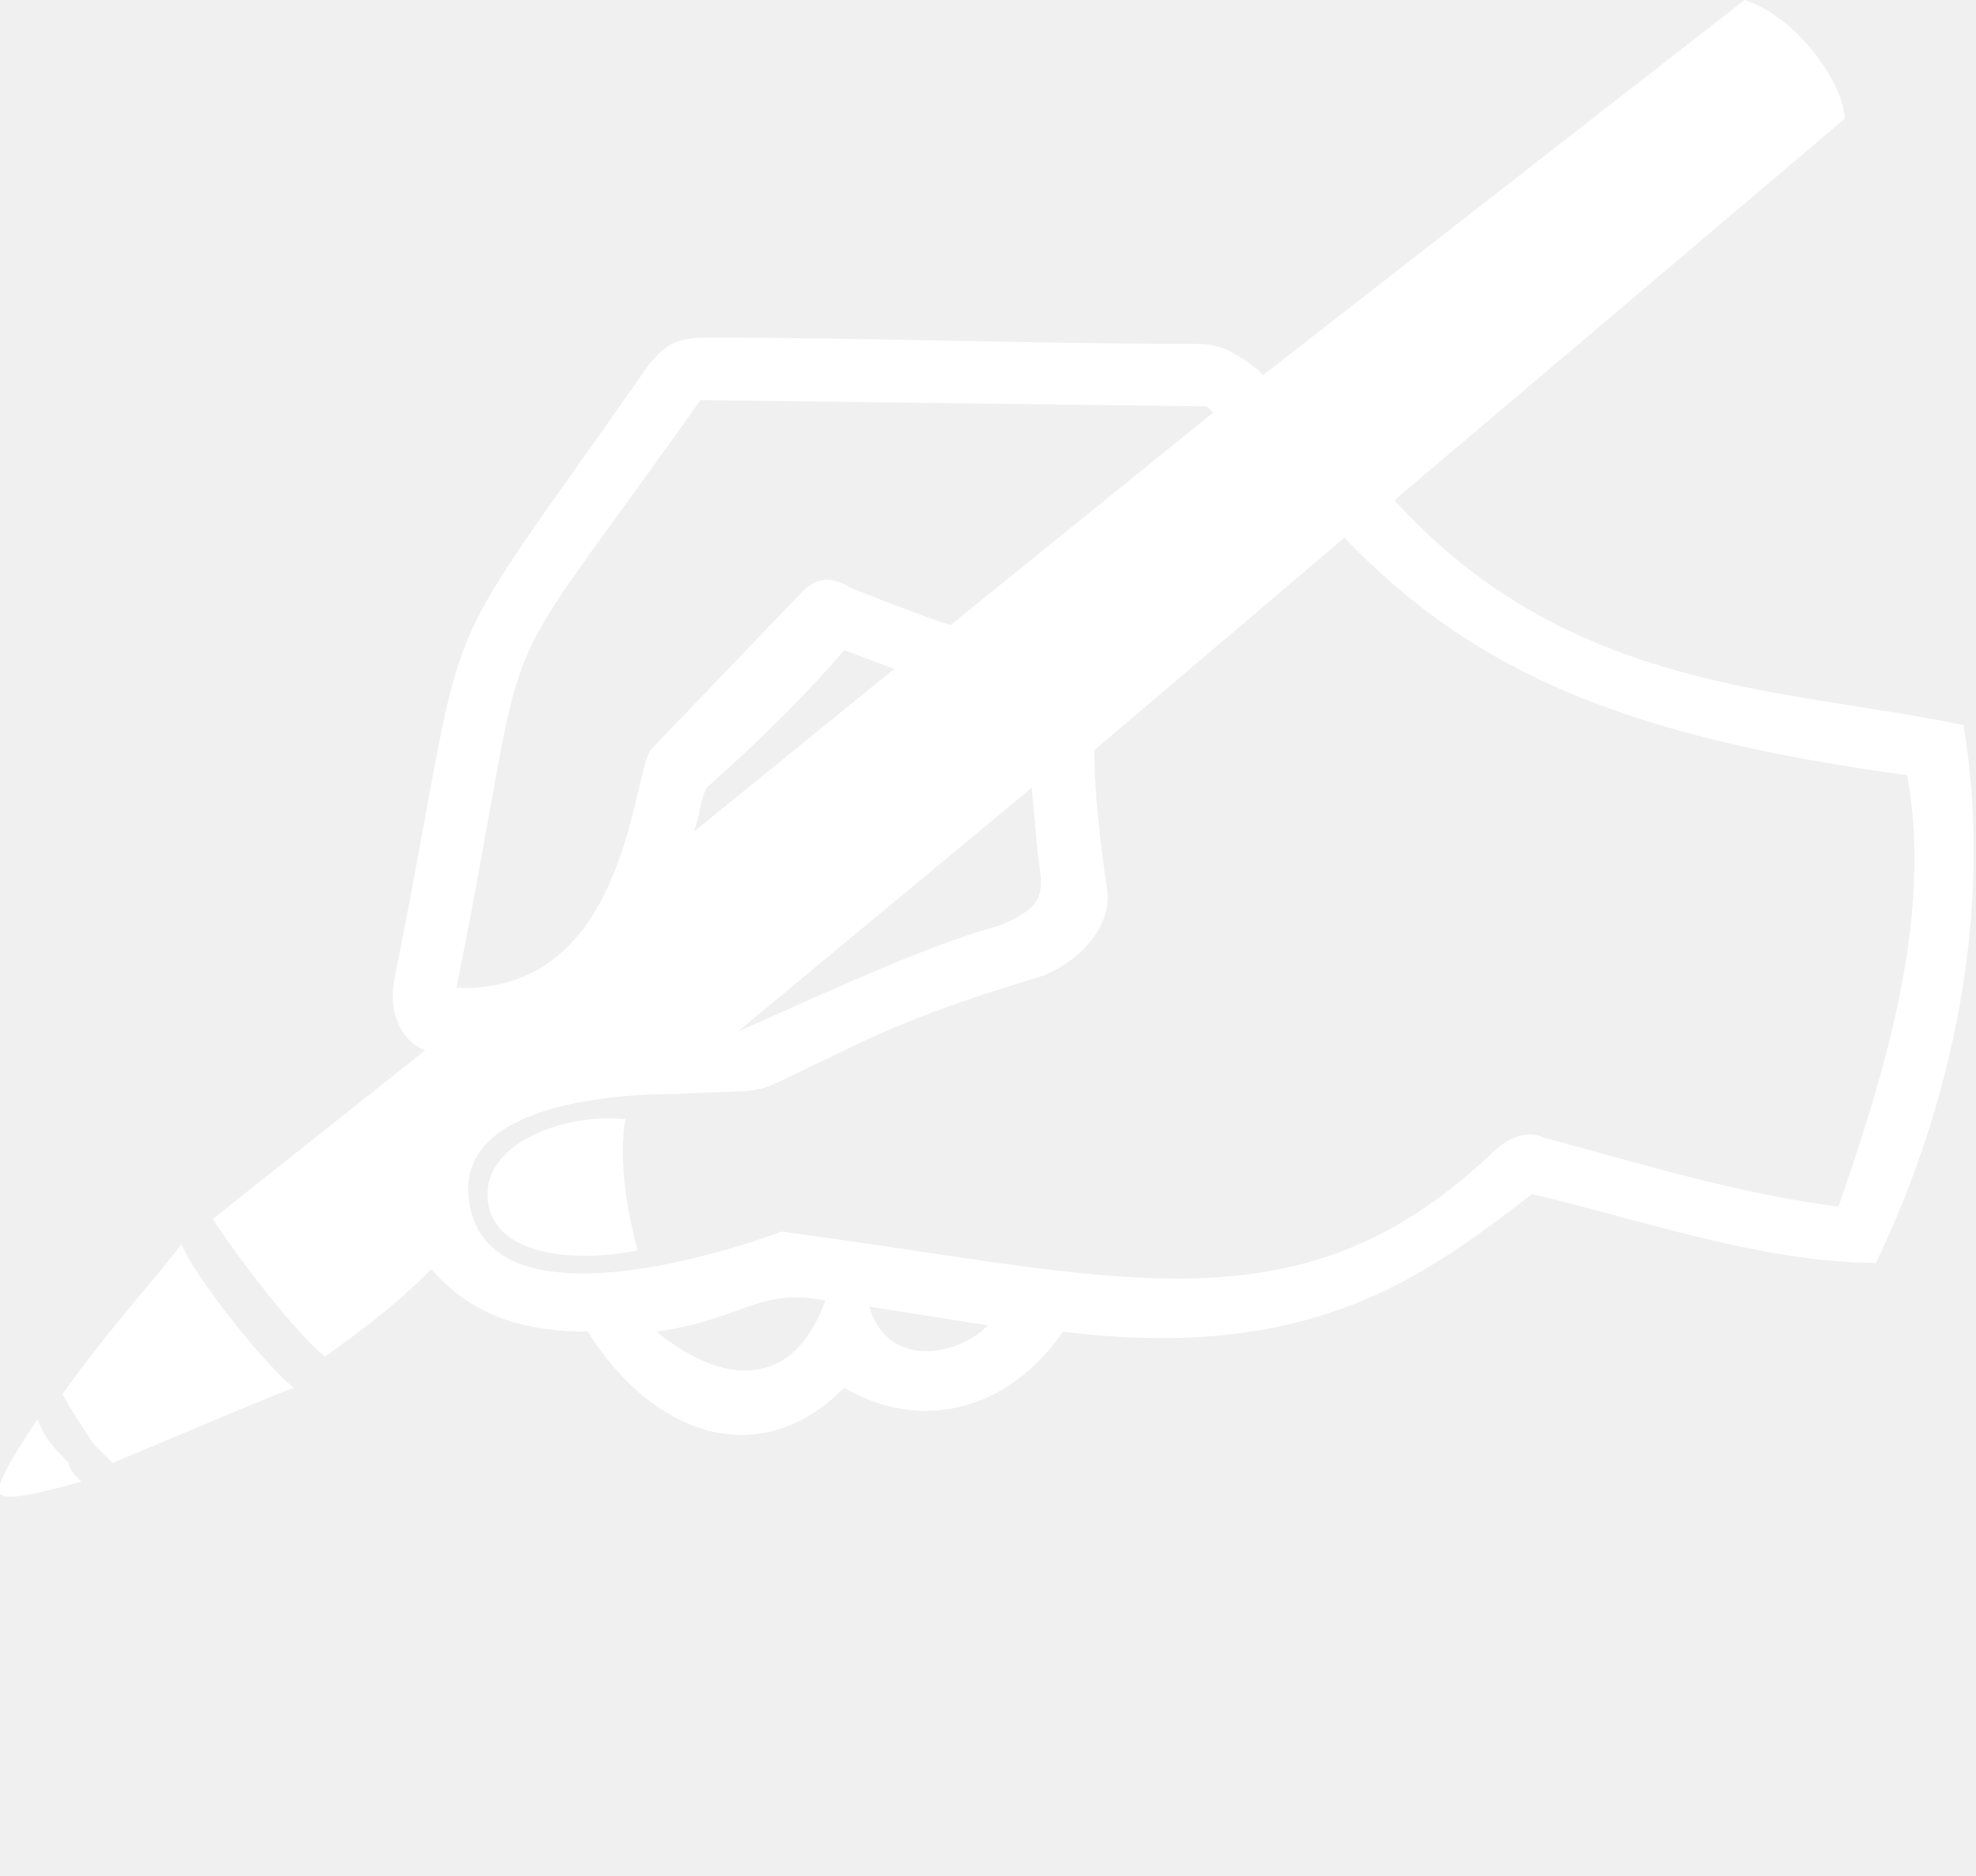
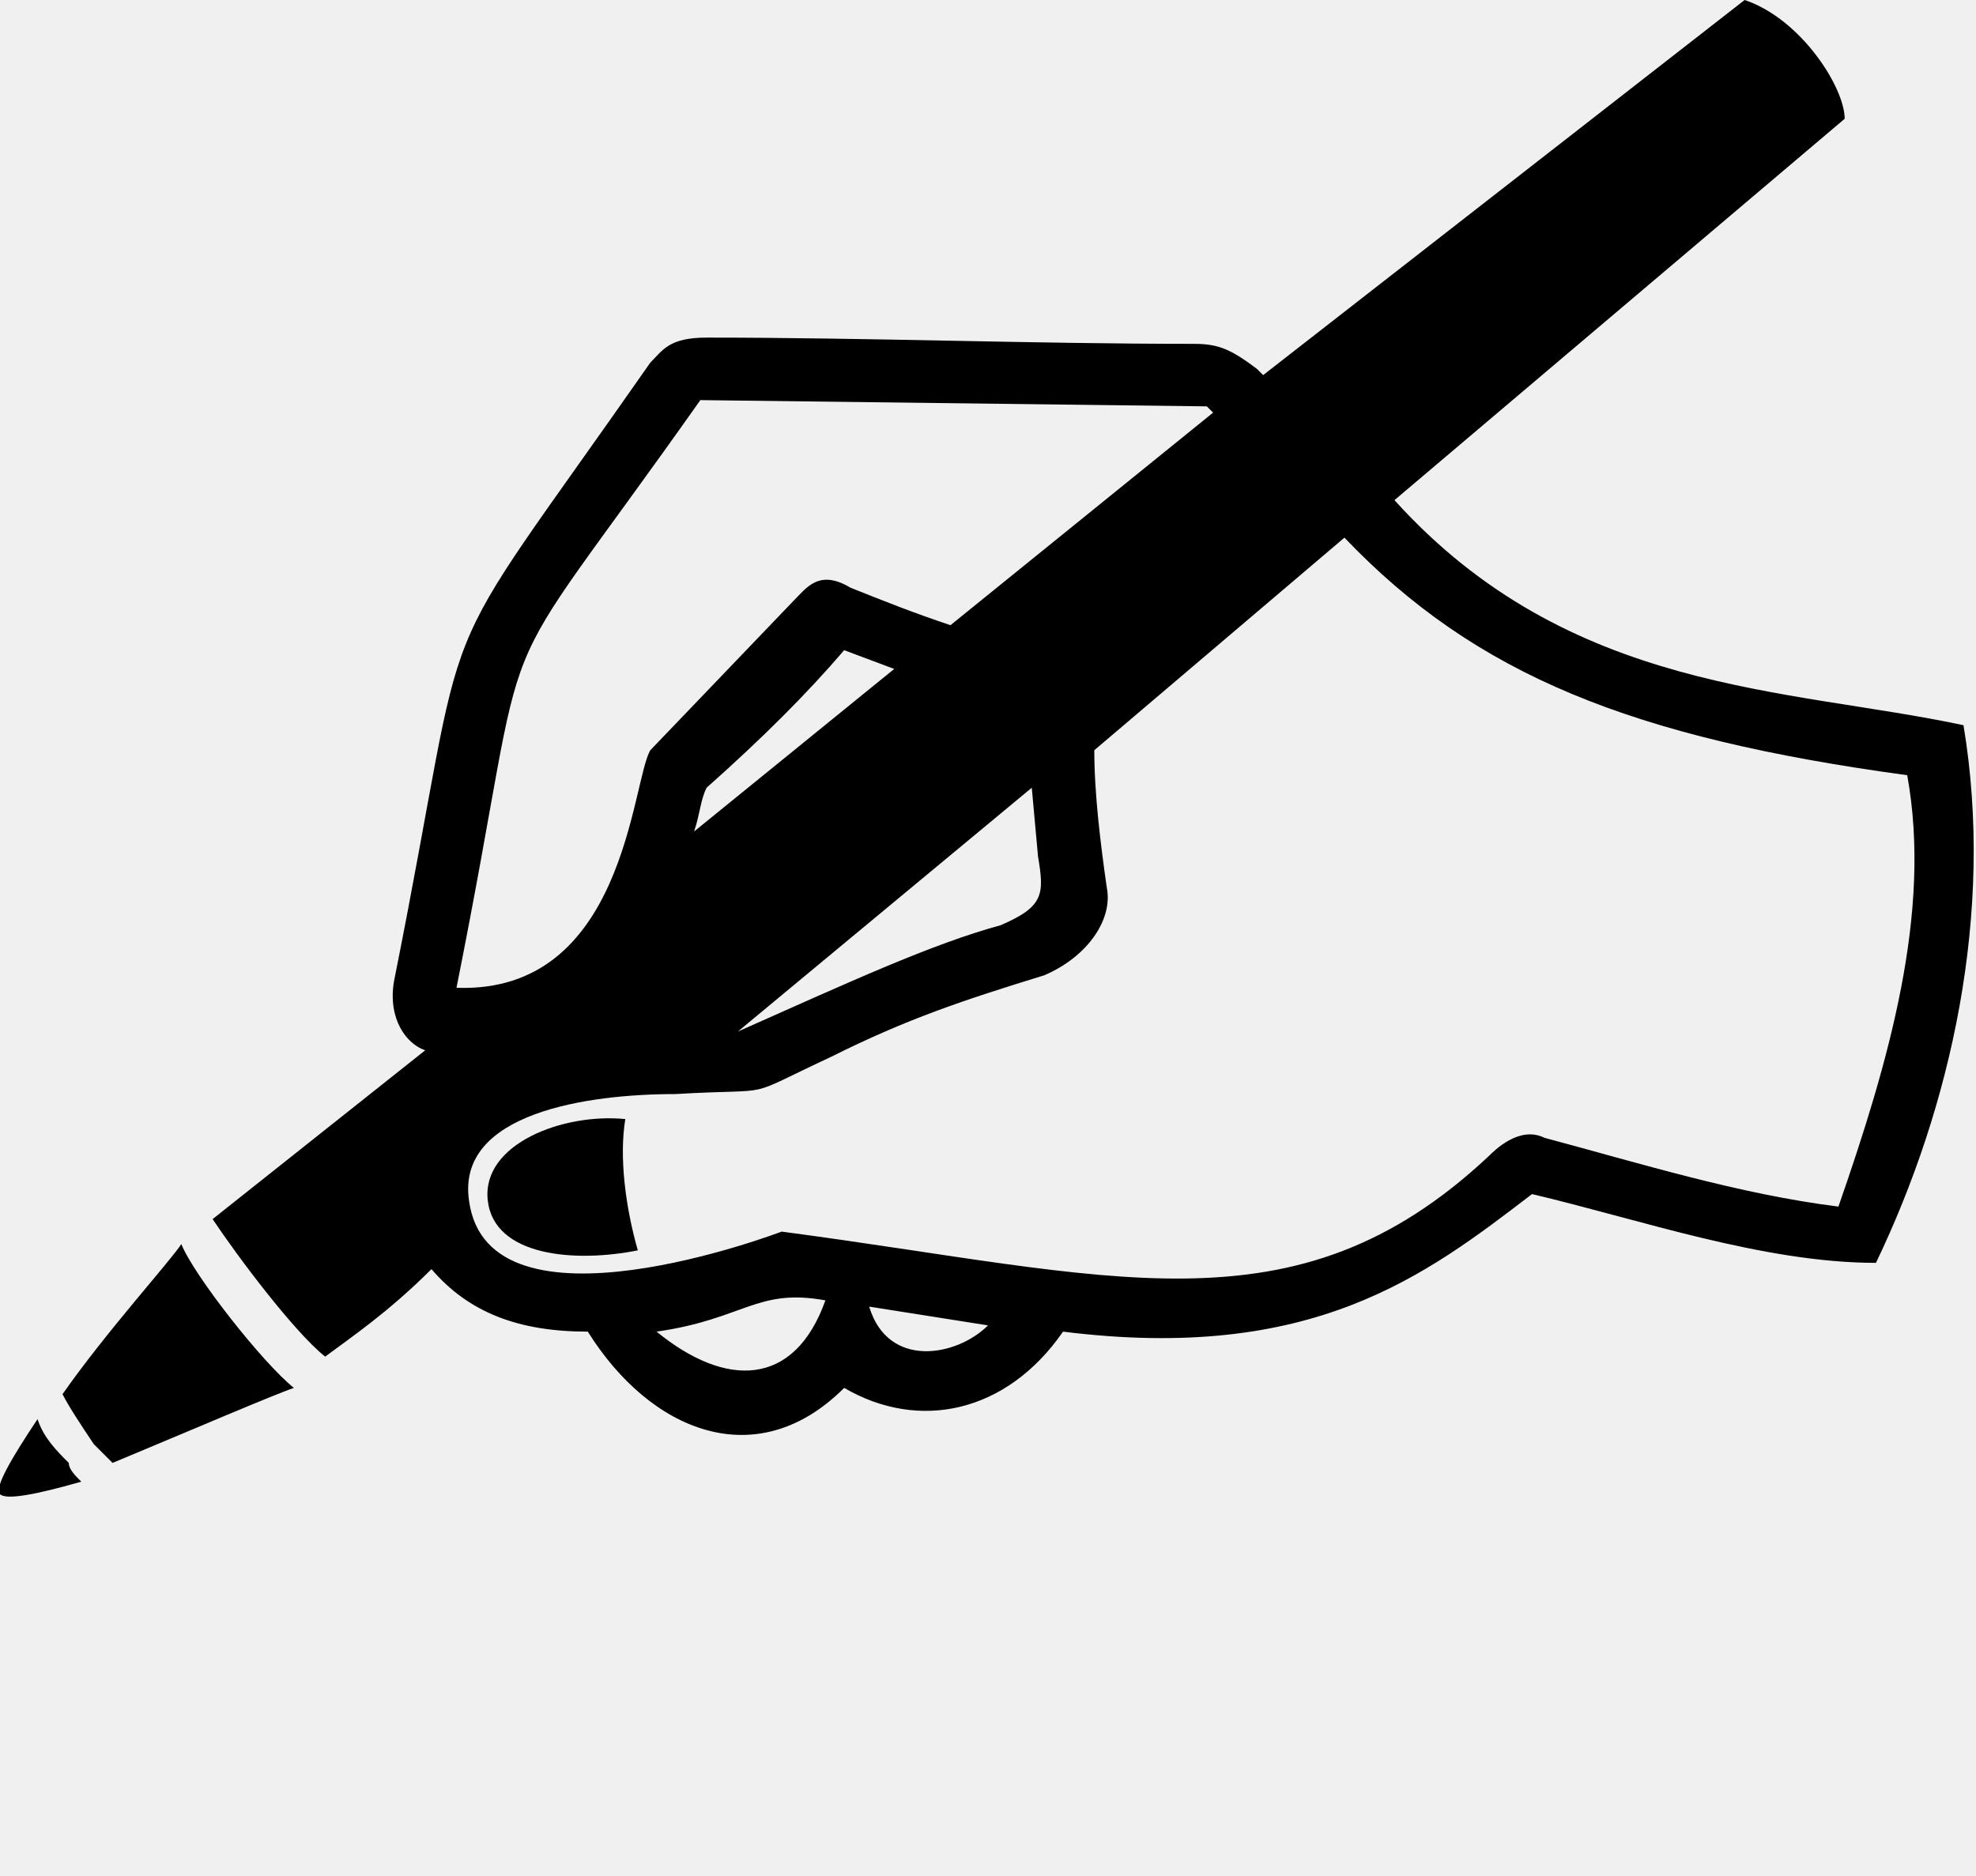
<svg xmlns="http://www.w3.org/2000/svg" xml:space="preserve" version="1.1" style="shape-rendering:geometricPrecision;text-rendering:geometricPrecision;image-rendering:optimizeQuality;" viewBox="0 0 316 300" x="0px" y="0px" fill-rule="evenodd" clip-rule="evenodd">
  <defs>
    <style type="text/css">
-     .fil1 {fill:white}
-     .fil0 {fill:white;fill-rule:nonzero}
+     .fil1 {fill:black}
+     .fil0 {fill:black;fill-rule:nonzero}
  </style>
  </defs>
  <g>
    <path class="fil0" d="M300 202c-18,0 -38,-7 -55,-11 -17,13 -35,27 -75,22 -9,13 -23,16 -35,9 -14,14 -31,7 -41,-9 -11,0 -19,-3 -25,-10 -7,7 -13,11 -17,14 -5,-4 -14,-16 -18,-22l34 -27c-3,-1 -6,-5 -5,-11 13,-65 4,-46 41,-99 2,-2 3,-4 9,-4 26,0 52,1 78,1 4,0 6,1 10,4l1 1 77 -60c9,3 16,14 16,19l-72 61c28,31 63,30 91,36 5,30 -2,61 -14,86zm-6 -9c8,-23 15,-47 11,-69 -44,-6 -69,-16 -90,-38l-40 34c0,7 1,15 2,22 1,5 -3,11 -10,14 -13,4 -22,7 -34,13 -15,7 -8,5 -25,6 -14,0 -35,3 -33,17 3,23 50,5 50,5 53,7 82,17 113,-12 1,-1 5,-5 9,-3 15,4 31,9 47,11zm-100 -127l-1 -1 -81 -1c-36,51 -26,29 -39,94 27,1 28,-33 31,-38l23 -24c2,-2 4,-5 9,-2 5,2 10,4 16,6l42 -34zm-51 41l-8 -3c-6,7 -13,14 -22,22 -1,2 -1,4 -2,7l32 -26zm22 19l-47 39c18,-8 31,-14 42,-17 7,-3 7,-5 6,-11l-1 -11zm-33 82c-11,-2 -13,3 -27,5 11,9 22,9 27,-5zm26 4l-19 -3c3,10 14,8 19,3z" />
    <path class="fil0" d="M13 237c-7,2 -12,3 -13,2 -1,-1 2,-6 6,-12 1,3 3,5 5,7 0,1 1,2 2,3z" />
    <path class="fil0" d="M47 222c-3,1 -17,7 -29,12 -1,-1 -2,-2 -3,-3 -2,-3 -4,-6 -5,-8 7,-10 17,-21 19,-24 2,5 13,19 18,23z" />
    <path class="fil1" d="M100 179c-1,6 0,14 2,21 -10,2 -23,1 -24,-8 -1,-9 12,-14 22,-13z" />
  </g>
</svg>
